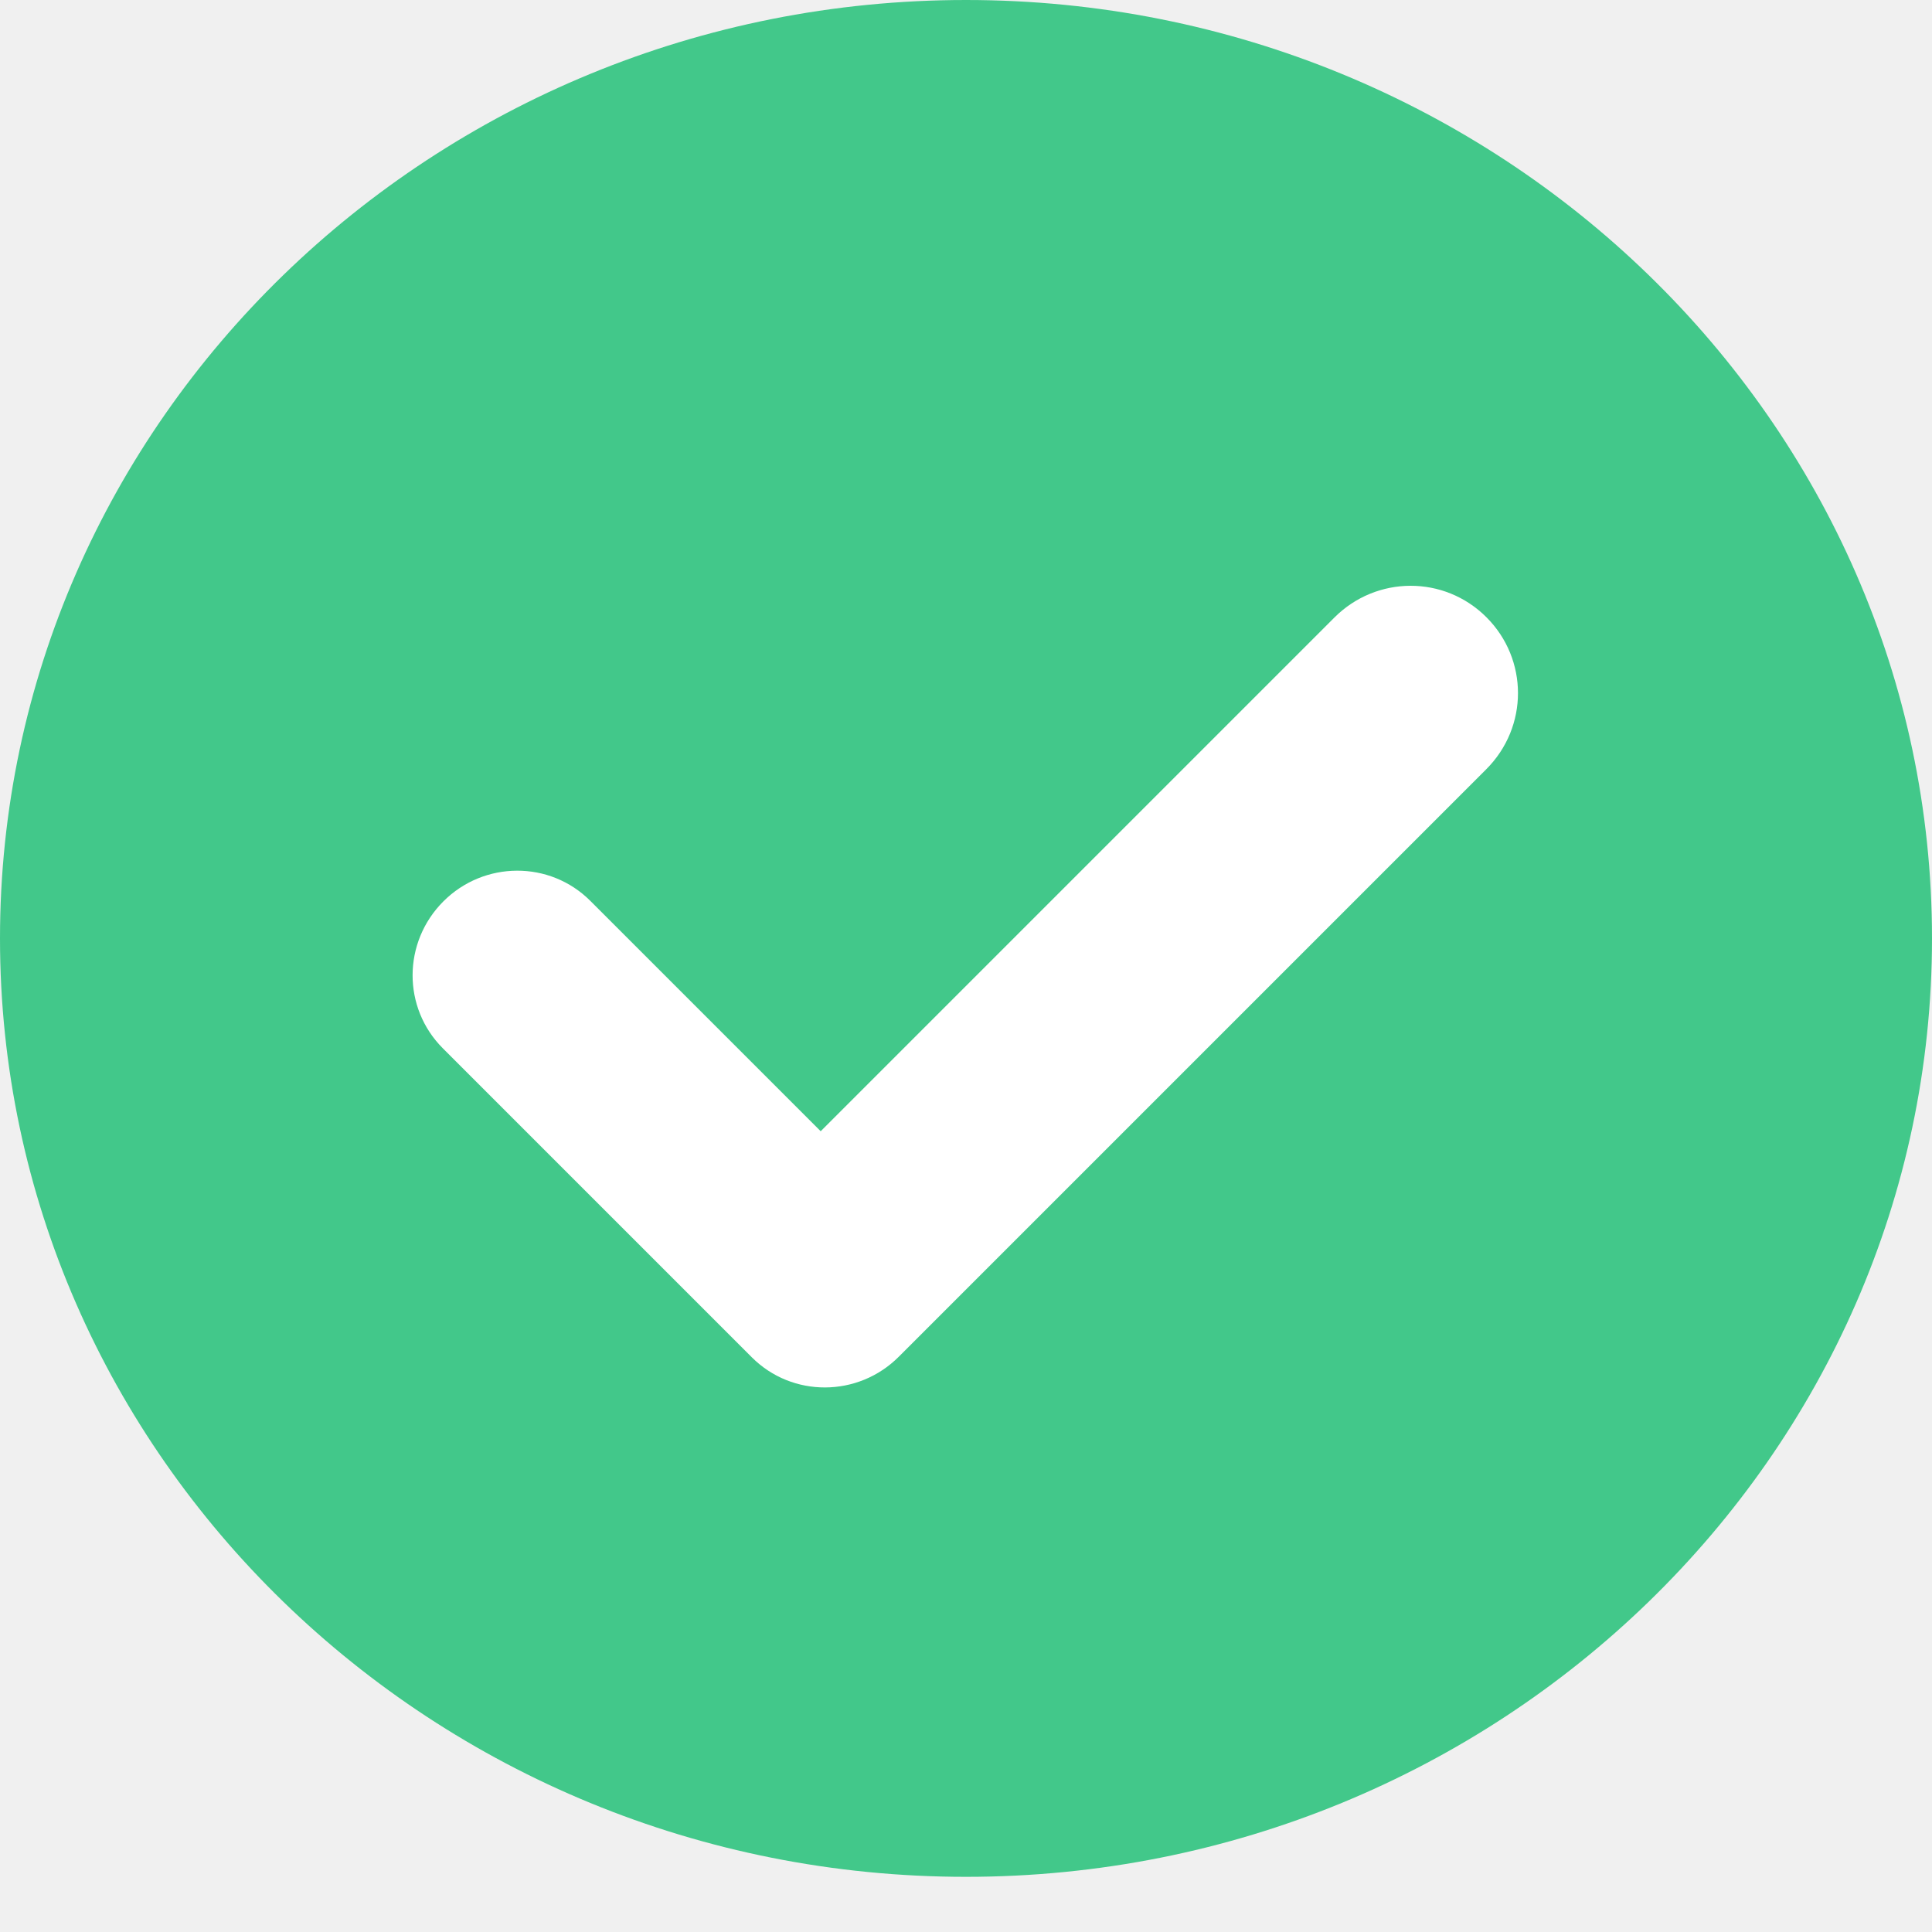
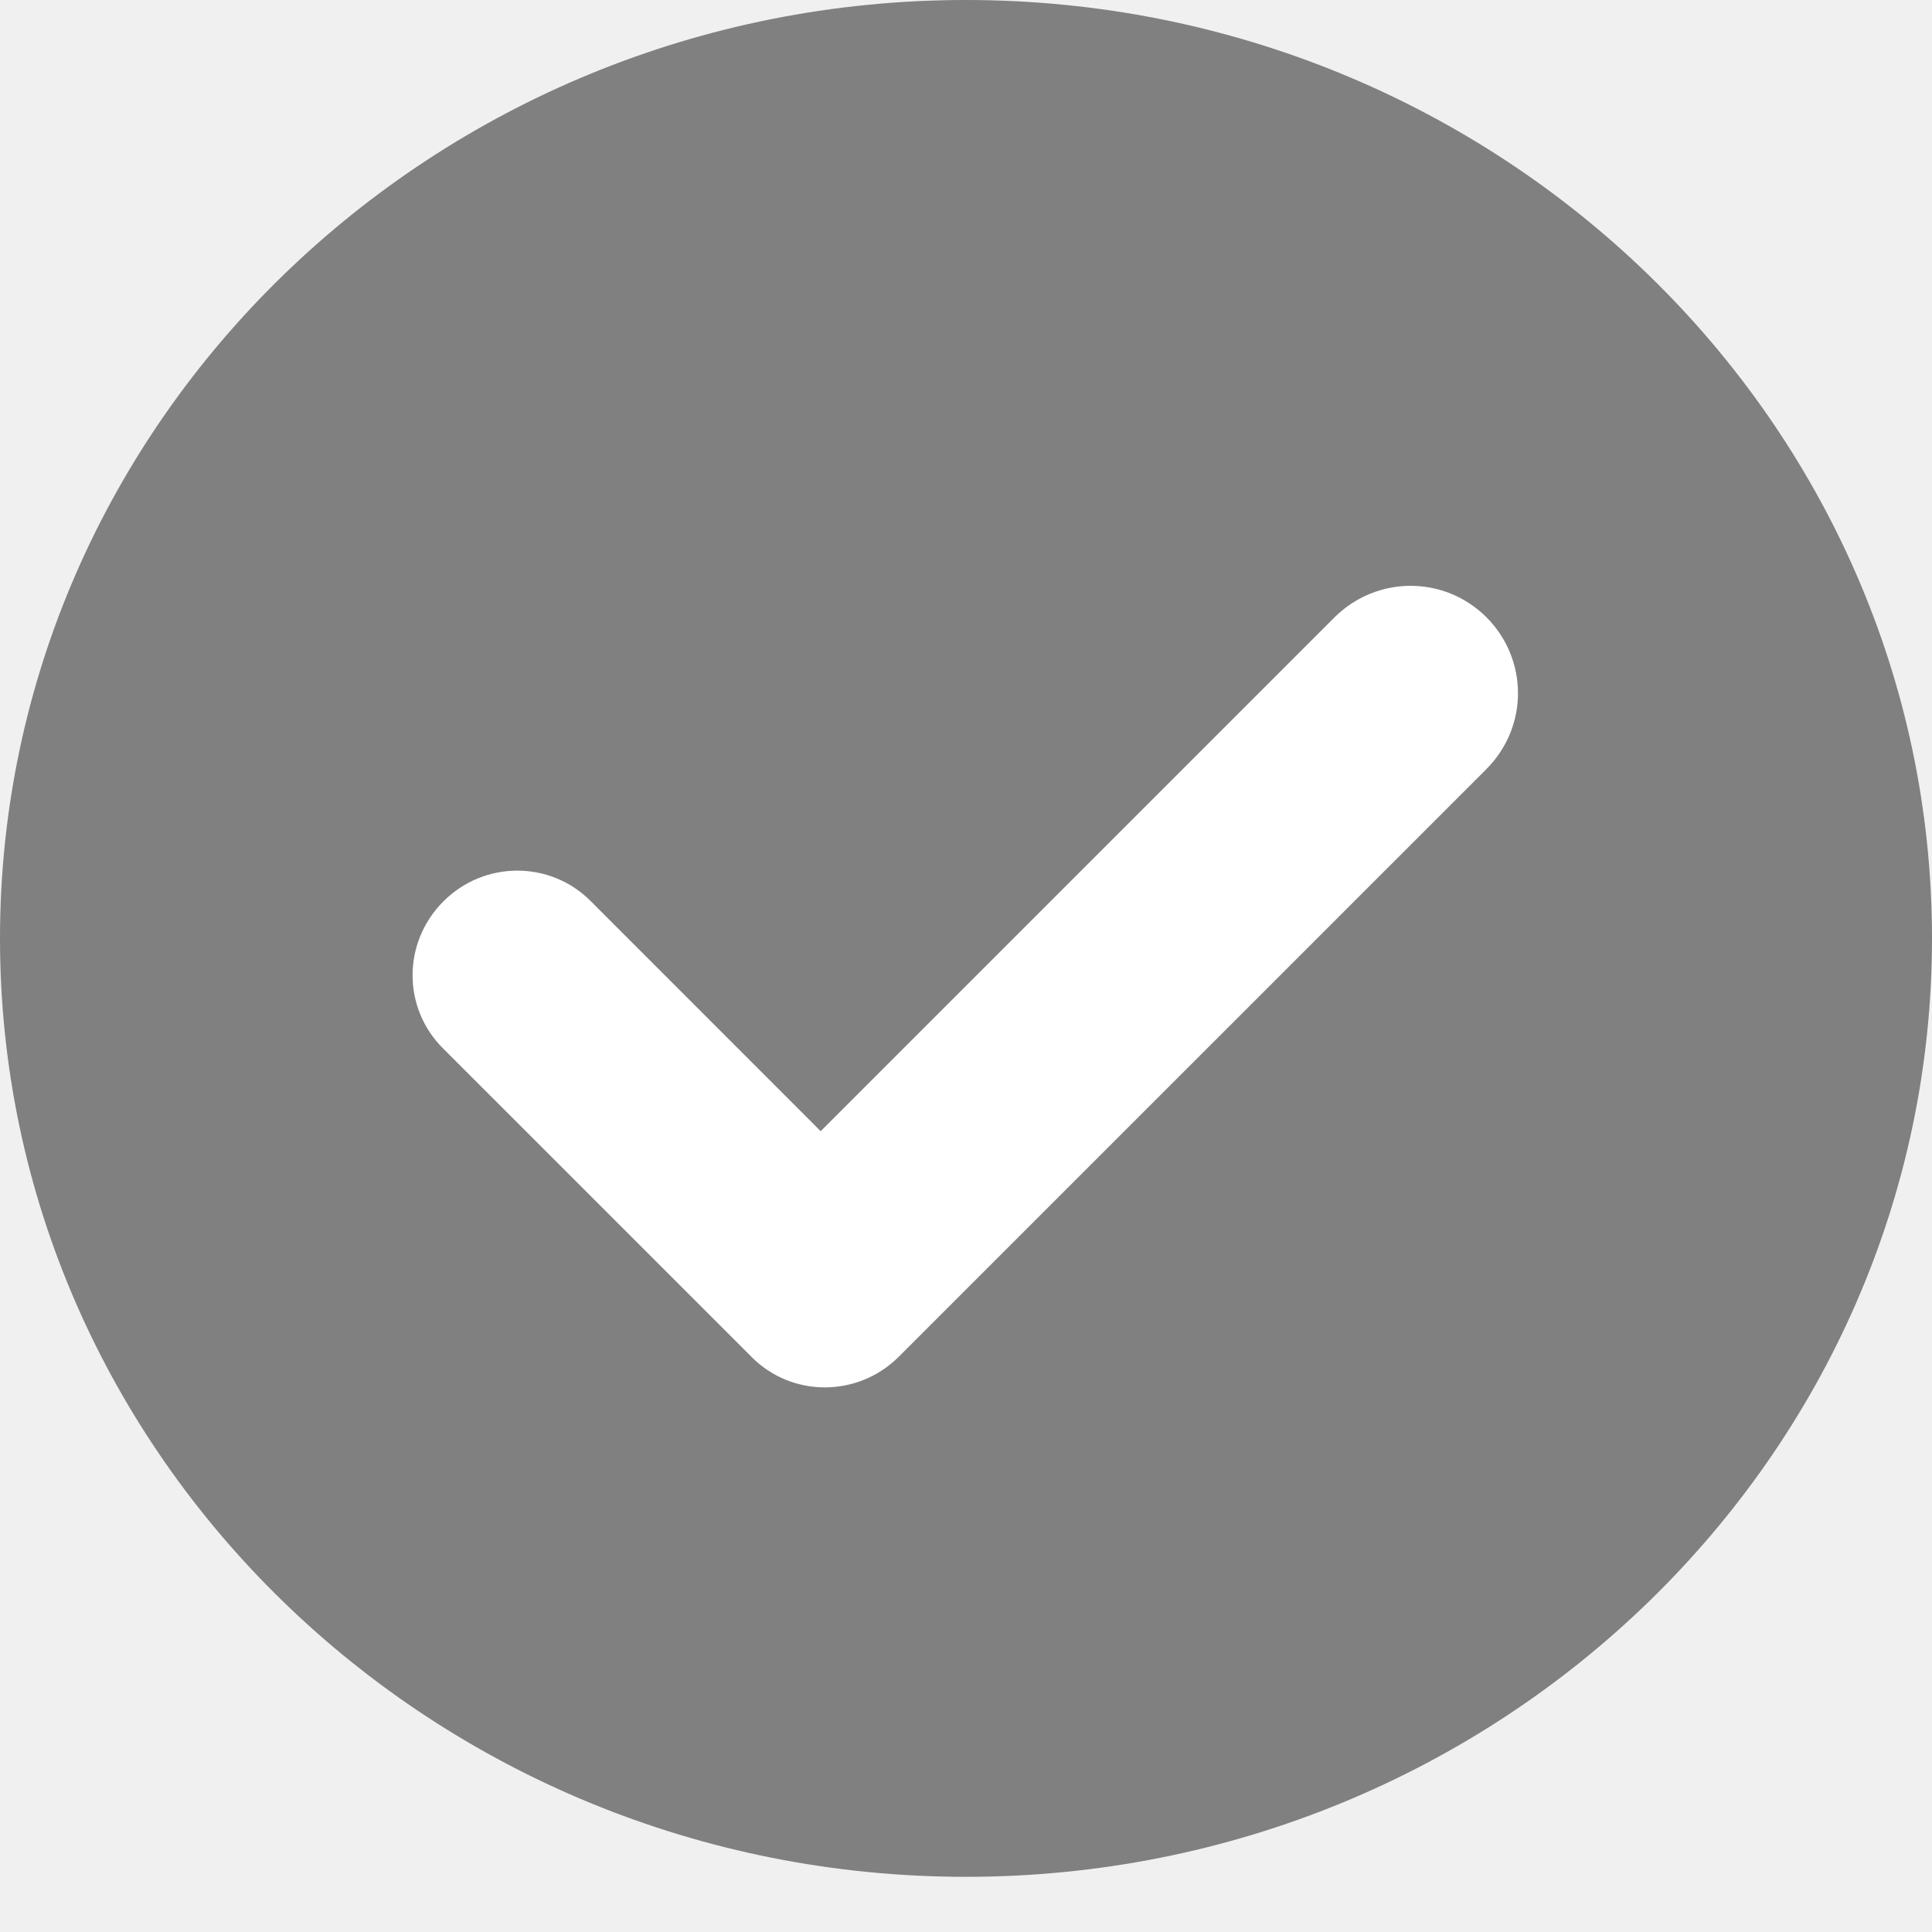
- <svg xmlns="http://www.w3.org/2000/svg" width="18px" height="18px" viewBox="0 0 18 18" version="1.1">
-   <defs>
-     <linearGradient x1="50%" y1="0%" x2="50%" y2="100%" id="linearGradient-1">
-       <stop stop-color="#FFFFFF" offset="0%" />
-       <stop stop-color="#000000" offset="100%" />
-     </linearGradient>
-   </defs>
-   <g id="13.0-Iconography" stroke="none" stroke-width="1" fill="none" fill-rule="evenodd">
-     <g id="13.1-Icons" transform="translate(-104, -246)">
-       <g id="Badges" transform="translate(104, 122)">
-         <g id="GREEN-+-Pass" transform="translate(0, 119)">
-           <g id="Icon/passed" transform="translate(0, 5)">
-             <path d="M0,8.743 C0,13.564 4.037,17.486 9,17.486 C13.963,17.486 18,13.564 18,8.743 C18,3.922 13.963,0 9,0 C4.037,0 0,3.922 0,8.743 Z" id="Path-Copy" fill="#42C88A" />
-             <path d="M12,11.641 C12,11.636 12,11.631 12,11.626 L12,3.917 C12,3.357 11.552,2.914 11,2.914 C10.444,2.914 10,3.363 10,3.917 L10,10.686 L6.964,10.686 C6.432,10.686 6,11.121 6,11.657 C6,12.197 6.432,12.629 6.964,12.629 L11.036,12.629 C11.568,12.629 12,12.194 12,11.657 C12,11.652 12,11.647 12,11.641 Z" id="Rectangle-9" fill="#FFFFFF" transform="translate(9, 7.771429) rotate(45) translate(-9, -7.771429) " />
-           </g>
-         </g>
-       </g>
-     </g>
-   </g>
+ <svg xmlns="http://www.w3.org/2000/svg" width="18px" height="18px" viewBox="0 0 18 18" version="1.1" class="status passed">
+   <style>
+     /* Style applied when viewed unembedded. */
+     svg:root .circle { fill: gray; }
+     svg:root .icon { fill: white; }
+   </style>
+   <path class="circle" d="m 0,8.743 c 0,4.821 4.037,8.743 9,8.743 4.963,0 9,-3.922 9,-8.743 C 18,3.922 13.963,0 9,0 4.037,0 0,3.922 0,8.743 z" />
+   <path class="icon" d="m 8.385,12.629 c 0.004,-0.004 0.008,-0.007 0.011,-0.011 L 13.847,7.167 C 14.243,6.771 14.239,6.142 13.849,5.751 13.455,5.358 12.824,5.362 12.432,5.753 L 7.646,10.539 5.5,8.392 C 5.123,8.016 4.51,8.018 4.131,8.398 3.749,8.78 3.749,9.39 4.126,9.766 l 2.879,2.879 c 0.377,0.377 0.989,0.374 1.369,-0.005 0.004,-0.004 0.007,-0.007 0.011,-0.011 z" />
</svg>
